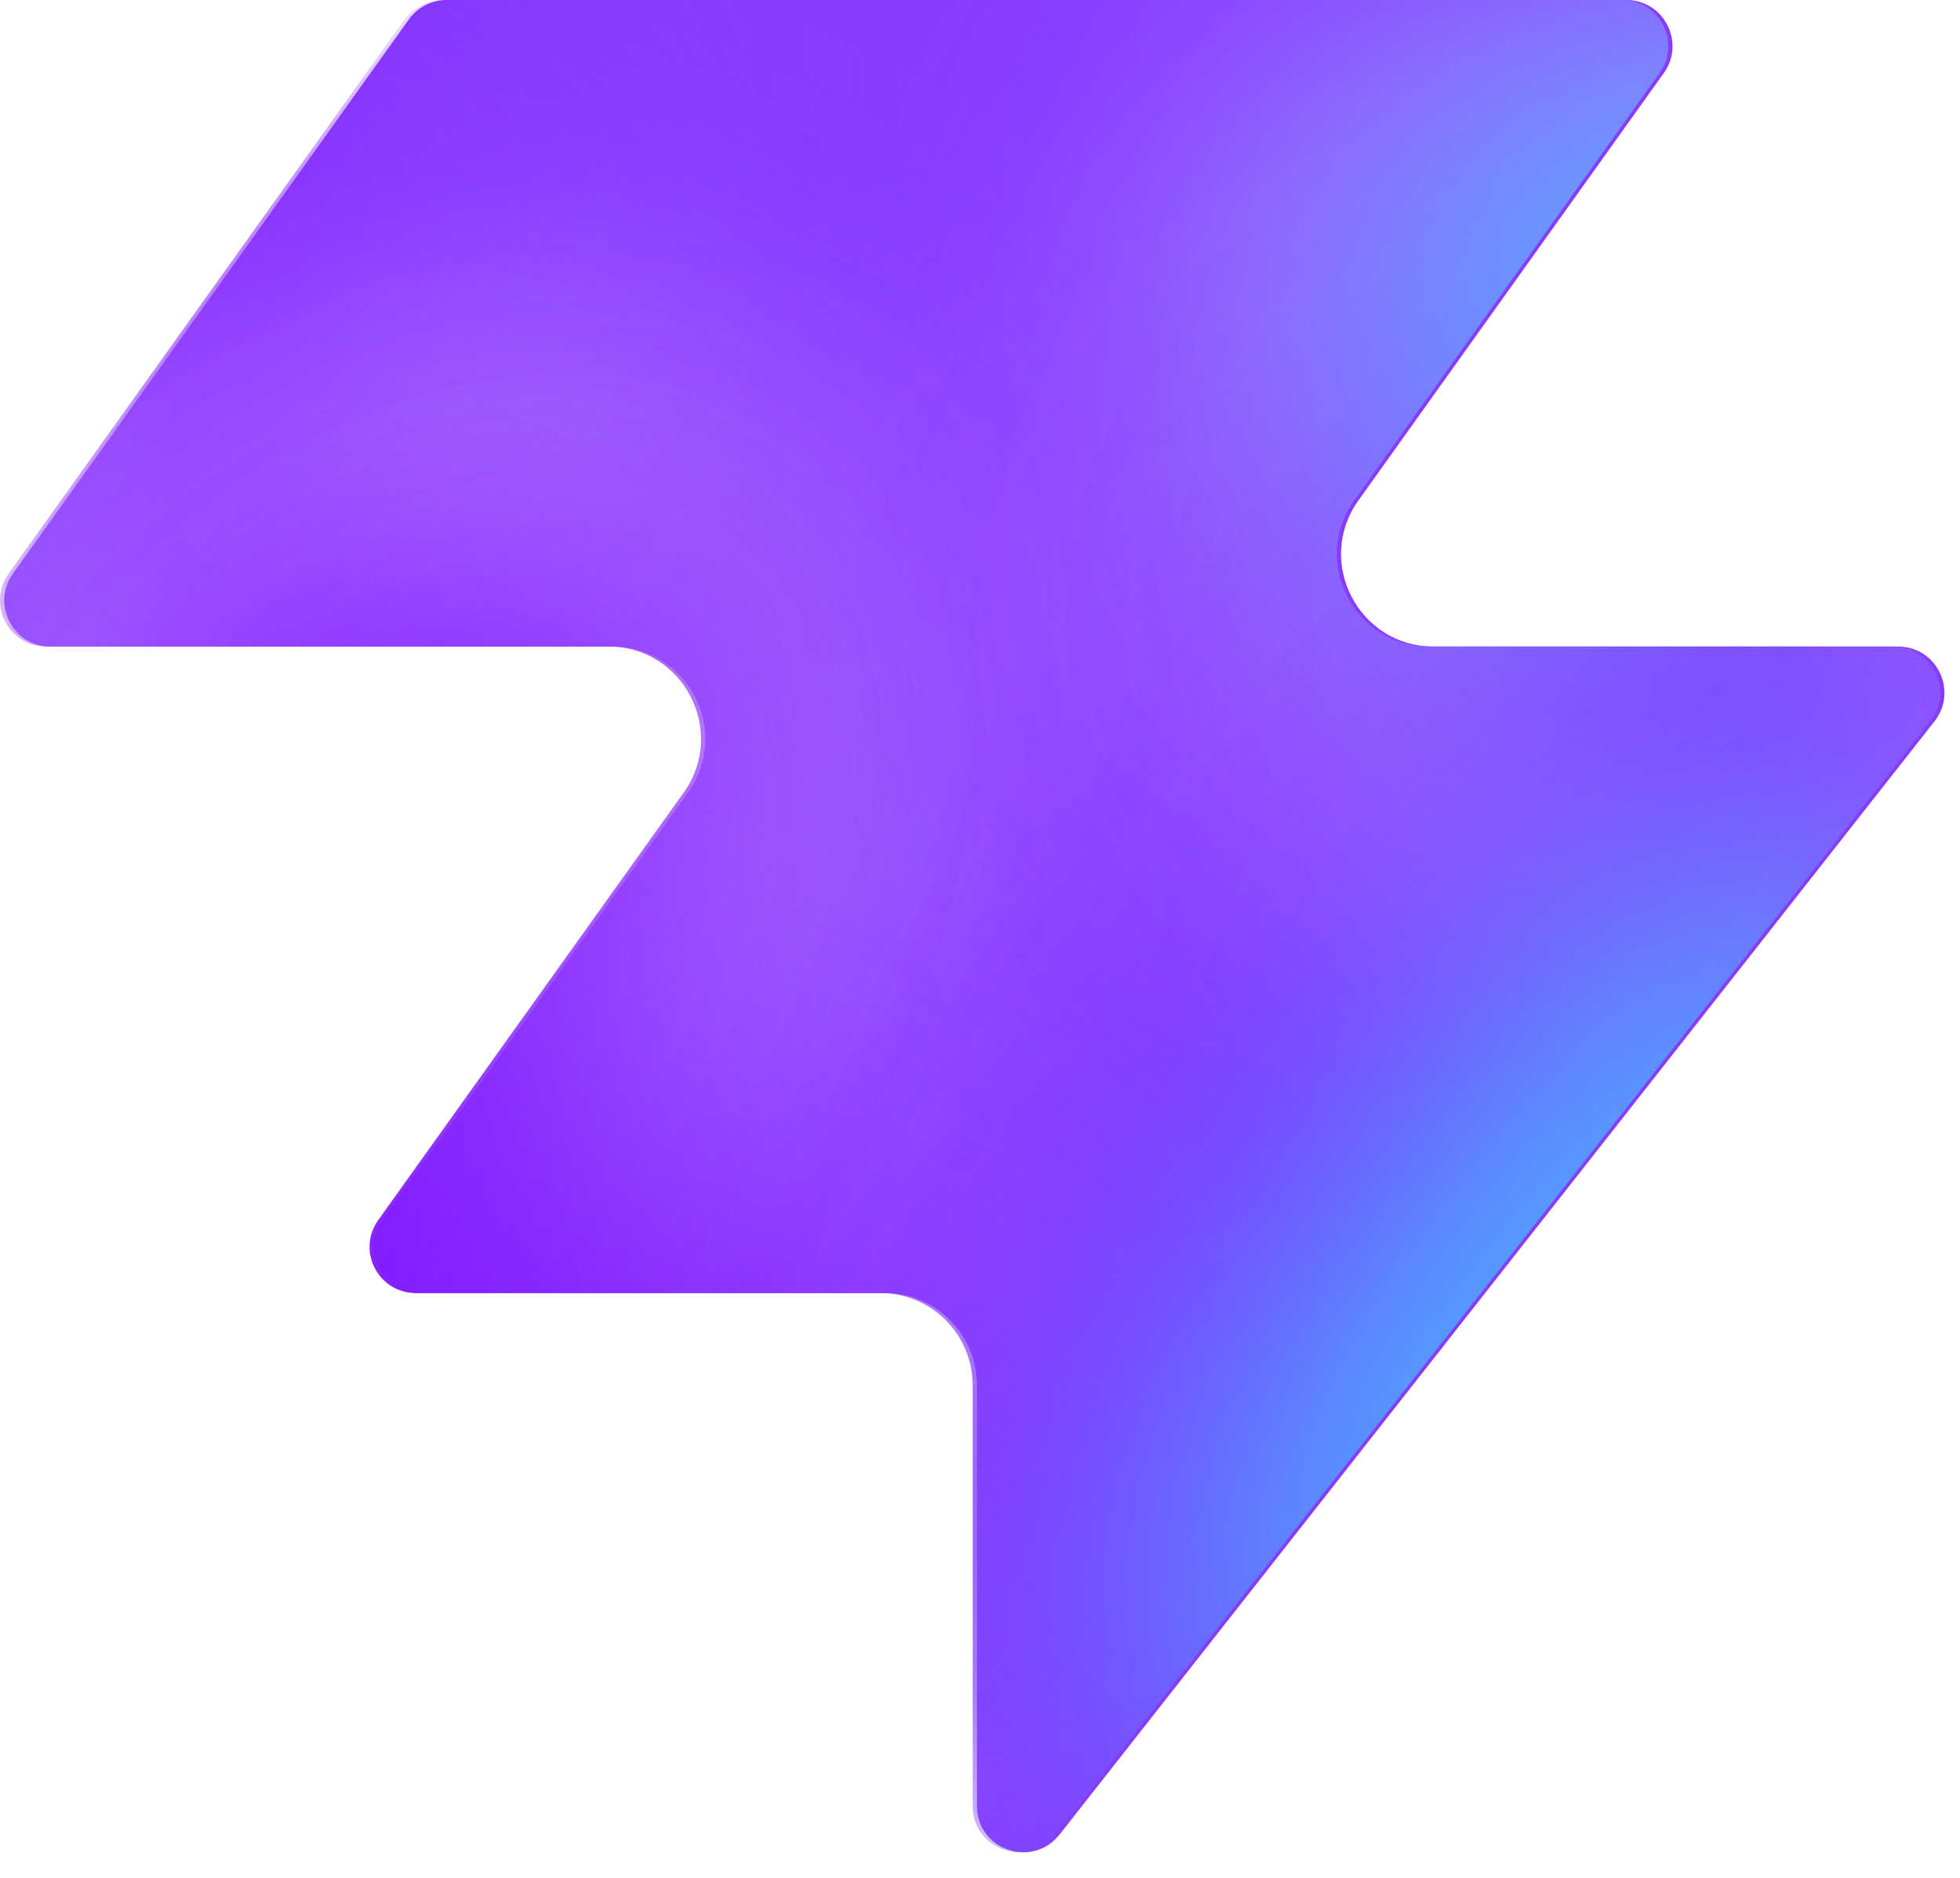
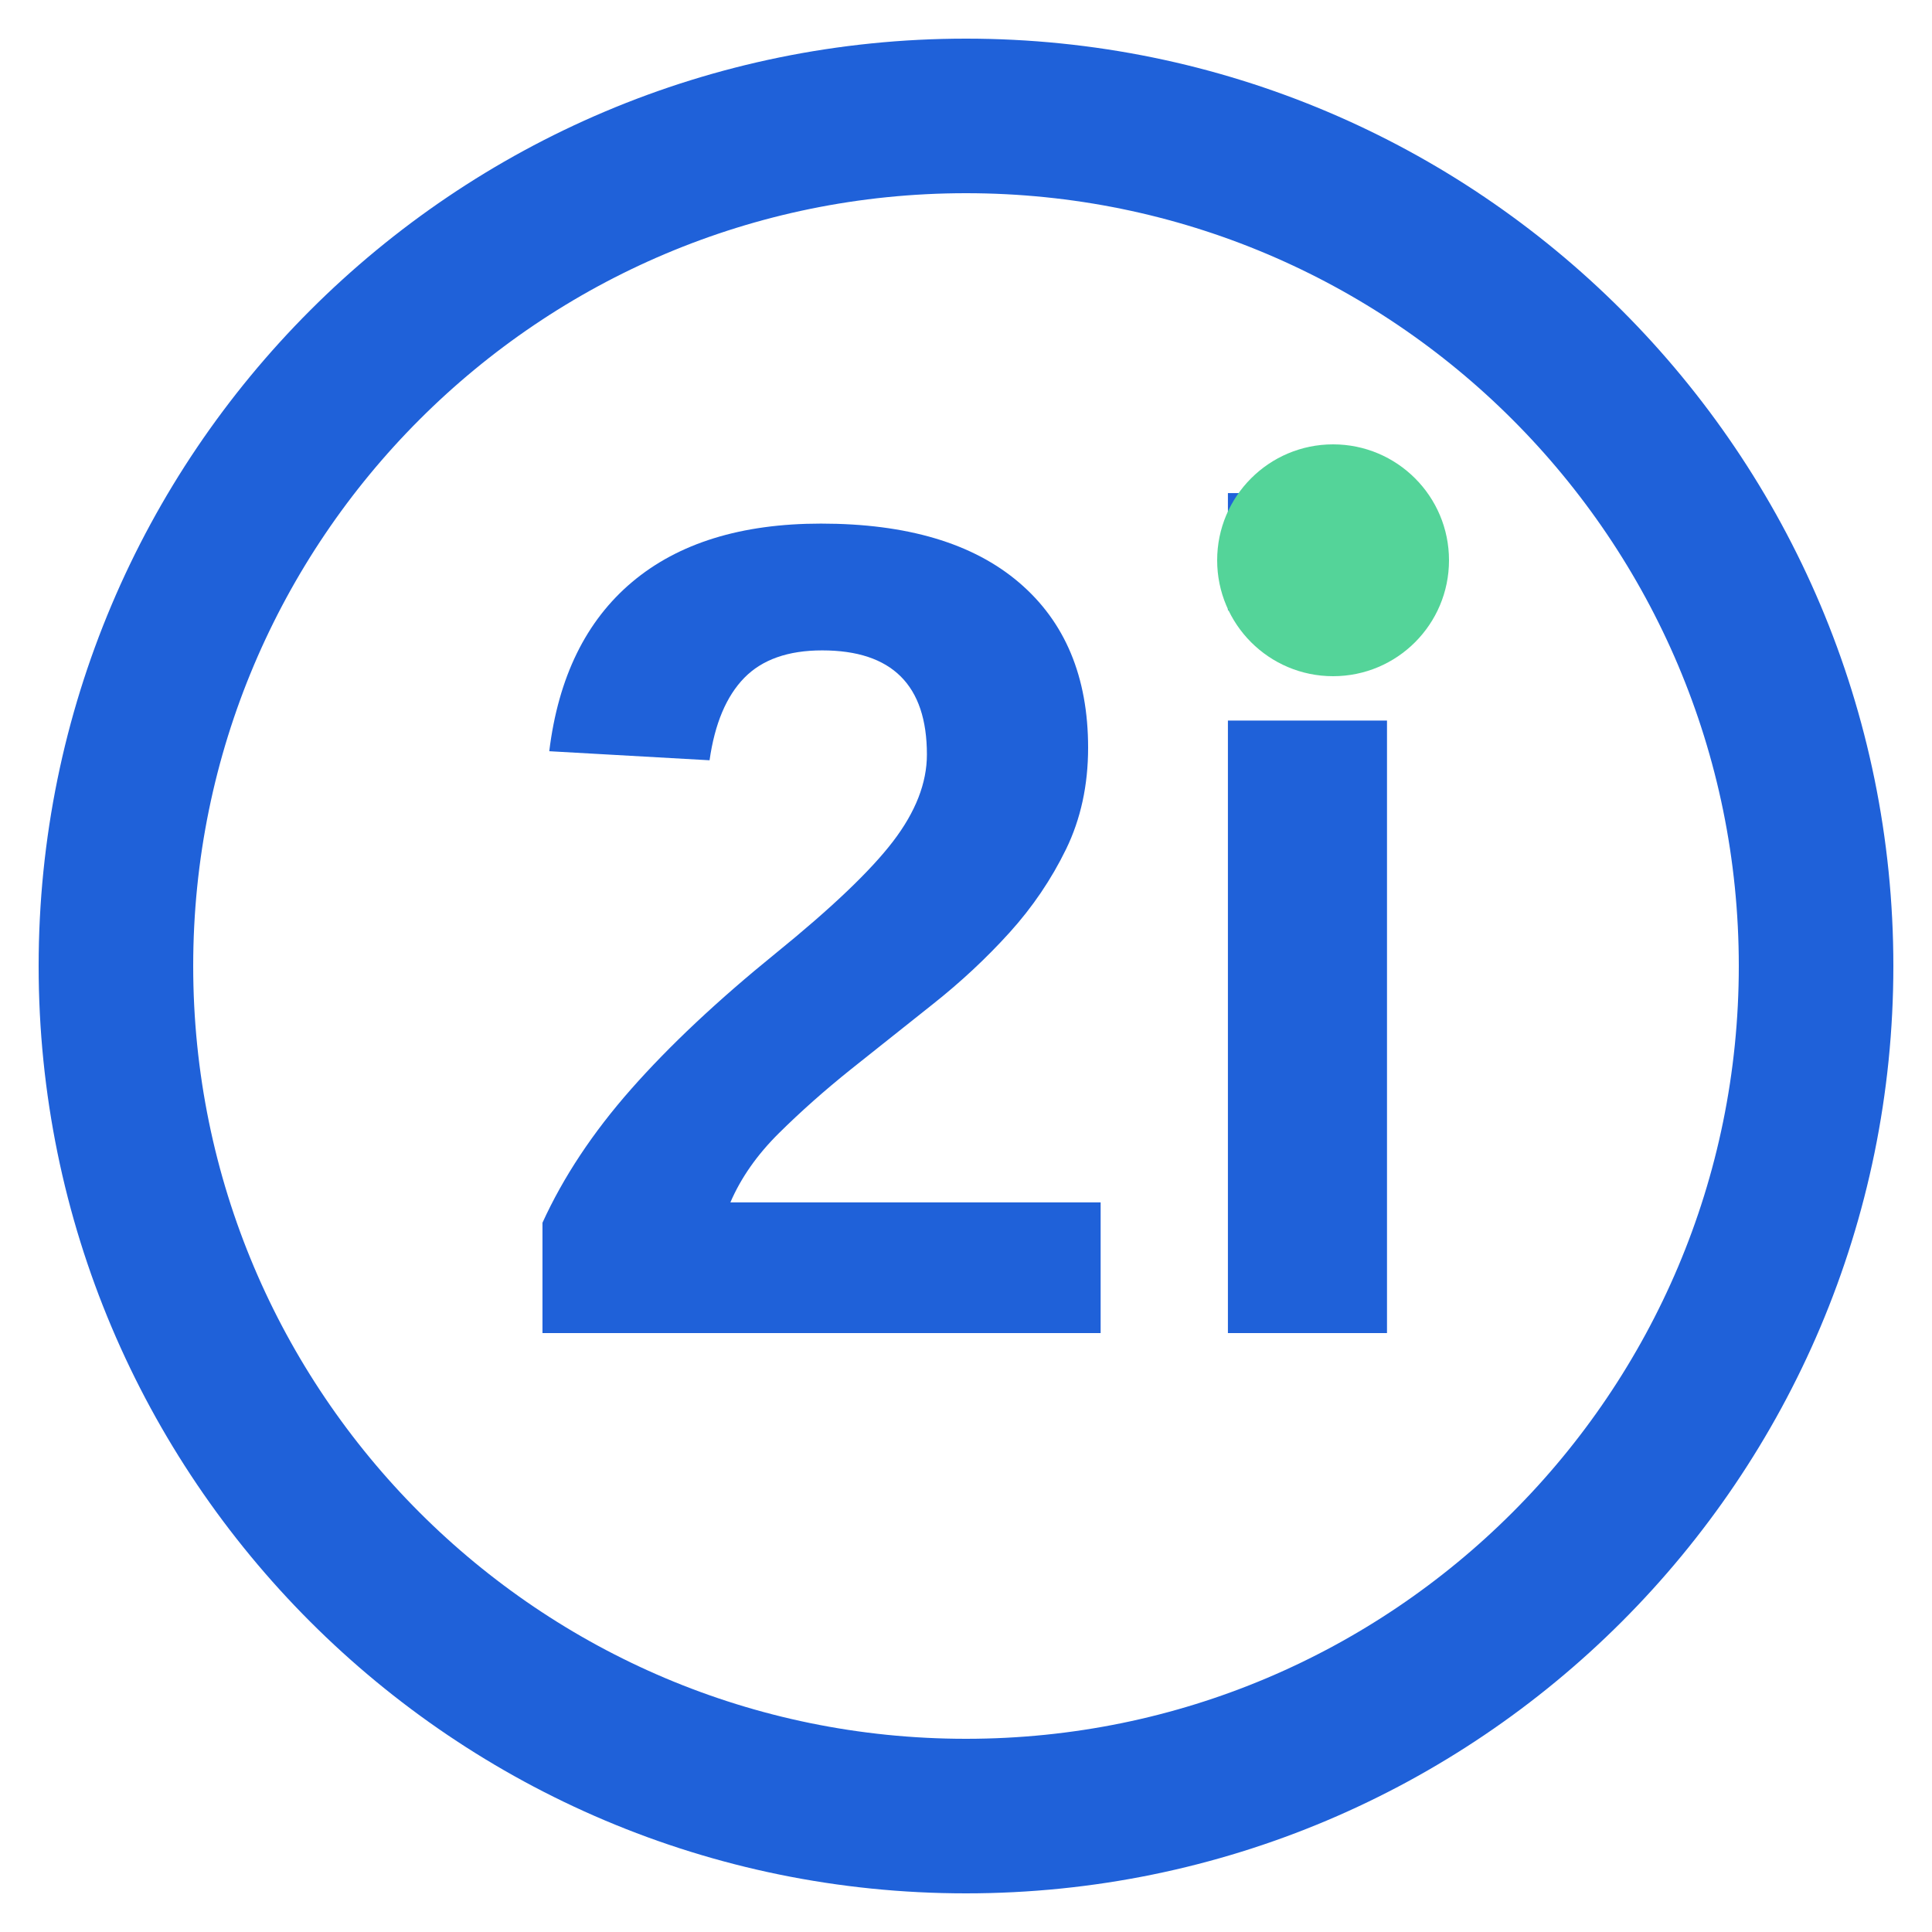
- <svg xmlns="http://www.w3.org/2000/svg" width="48" height="46" fill="none" viewBox="0 0 48 46">
-   <path fill="#863bff" d="M25.946 44.938c-.664.845-2.021.375-2.021-.698V33.937a2.26 2.26 0 0 0-2.262-2.262H10.287c-.92 0-1.456-1.04-.92-1.788l7.48-10.471c1.07-1.497 0-3.578-1.842-3.578H1.237c-.92 0-1.456-1.04-.92-1.788L10.013.474c.214-.297.556-.474.92-.474h28.894c.92 0 1.456 1.04.92 1.788l-7.48 10.471c-1.07 1.498 0 3.579 1.842 3.579h11.377c.943 0 1.473 1.088.89 1.83L25.947 44.94z" style="fill:#863bff;fill:color(display-p3 .525 .23 1);fill-opacity:1" />
-   <mask id="a" width="48" height="46" x="0" y="0" maskUnits="userSpaceOnUse" style="mask-type:alpha">
-     <path fill="#000" d="M25.842 44.938c-.664.844-2.021.375-2.021-.698V33.937a2.26 2.26 0 0 0-2.262-2.262H10.183c-.92 0-1.456-1.04-.92-1.788l7.48-10.471c1.07-1.498 0-3.579-1.842-3.579H1.133c-.92 0-1.456-1.04-.92-1.787L9.91.473c.214-.297.556-.474.92-.474h28.894c.92 0 1.456 1.04.92 1.788l-7.48 10.471c-1.07 1.498 0 3.578 1.842 3.578h11.377c.943 0 1.473 1.088.89 1.832L25.843 44.94z" style="fill:#000;fill-opacity:1" />
-   </mask>
-   <g mask="url(#a)">
-     <g filter="url(#b)">
-       <ellipse cx="5.508" cy="14.704" fill="#ede6ff" rx="5.508" ry="14.704" style="fill:#ede6ff;fill:color(display-p3 .927 .903 1);fill-opacity:1" transform="matrix(.00324 1 1 -.00324 -4.47 31.516)" />
-     </g>
-     <g filter="url(#c)">
-       <ellipse cx="10.399" cy="29.851" fill="#ede6ff" rx="10.399" ry="29.851" style="fill:#ede6ff;fill:color(display-p3 .927 .903 1);fill-opacity:1" transform="matrix(.00324 1 1 -.00324 -39.328 7.883)" />
-     </g>
-     <g filter="url(#d)">
-       <ellipse cx="5.508" cy="30.487" fill="#7e14ff" rx="5.508" ry="30.487" style="fill:#7e14ff;fill:color(display-p3 .492 .077 1);fill-opacity:1" transform="rotate(89.814 -25.913 -14.639)scale(1 -1)" />
-     </g>
-     <g filter="url(#e)">
-       <ellipse cx="5.508" cy="30.599" fill="#7e14ff" rx="5.508" ry="30.599" style="fill:#7e14ff;fill:color(display-p3 .492 .077 1);fill-opacity:1" transform="rotate(89.814 -32.644 -3.334)scale(1 -1)" />
-     </g>
-     <g filter="url(#f)">
-       <ellipse cx="5.508" cy="30.599" fill="#7e14ff" rx="5.508" ry="30.599" style="fill:#7e14ff;fill:color(display-p3 .492 .077 1);fill-opacity:1" transform="matrix(.00324 1 1 -.00324 -34.34 30.47)" />
-     </g>
-     <g filter="url(#g)">
-       <ellipse cx="14.072" cy="22.078" fill="#ede6ff" rx="14.072" ry="22.078" style="fill:#ede6ff;fill:color(display-p3 .927 .903 1);fill-opacity:1" transform="rotate(93.35 24.506 48.493)scale(-1 1)" />
-     </g>
-     <g filter="url(#h)">
-       <ellipse cx="3.47" cy="21.501" fill="#7e14ff" rx="3.47" ry="21.501" style="fill:#7e14ff;fill:color(display-p3 .492 .077 1);fill-opacity:1" transform="rotate(89.009 28.708 47.59)scale(-1 1)" />
-     </g>
-     <g filter="url(#i)">
-       <ellipse cx="3.47" cy="21.501" fill="#7e14ff" rx="3.47" ry="21.501" style="fill:#7e14ff;fill:color(display-p3 .492 .077 1);fill-opacity:1" transform="rotate(89.009 28.708 47.59)scale(-1 1)" />
-     </g>
-     <g filter="url(#j)">
-       <ellipse cx=".387" cy="8.972" fill="#7e14ff" rx="4.407" ry="29.108" style="fill:#7e14ff;fill:color(display-p3 .492 .077 1);fill-opacity:1" transform="rotate(39.51 .387 8.972)" />
-     </g>
-     <g filter="url(#k)">
-       <ellipse cx="47.523" cy="-6.092" fill="#7e14ff" rx="4.407" ry="29.108" style="fill:#7e14ff;fill:color(display-p3 .492 .077 1);fill-opacity:1" transform="rotate(37.892 47.523 -6.092)" />
-     </g>
-     <g filter="url(#l)">
-       <ellipse cx="41.412" cy="6.333" fill="#47bfff" rx="5.971" ry="9.665" style="fill:#47bfff;fill:color(display-p3 .28 .748 1);fill-opacity:1" transform="rotate(37.892 41.412 6.333)" />
-     </g>
-     <g filter="url(#m)">
-       <ellipse cx="-1.879" cy="38.332" fill="#7e14ff" rx="4.407" ry="29.108" style="fill:#7e14ff;fill:color(display-p3 .492 .077 1);fill-opacity:1" transform="rotate(37.892 -1.88 38.332)" />
-     </g>
-     <g filter="url(#n)">
-       <ellipse cx="-1.879" cy="38.332" fill="#7e14ff" rx="4.407" ry="29.108" style="fill:#7e14ff;fill:color(display-p3 .492 .077 1);fill-opacity:1" transform="rotate(37.892 -1.88 38.332)" />
-     </g>
-     <g filter="url(#o)">
-       <ellipse cx="35.651" cy="29.907" fill="#7e14ff" rx="4.407" ry="29.108" style="fill:#7e14ff;fill:color(display-p3 .492 .077 1);fill-opacity:1" transform="rotate(37.892 35.651 29.907)" />
-     </g>
-     <g filter="url(#p)">
-       <ellipse cx="38.418" cy="32.4" fill="#47bfff" rx="5.971" ry="15.297" style="fill:#47bfff;fill:color(display-p3 .28 .748 1);fill-opacity:1" transform="rotate(37.892 38.418 32.4)" />
-     </g>
-   </g>
-   <defs>
-     <filter id="b" width="60.045" height="41.654" x="-19.77" y="16.149" color-interpolation-filters="sRGB" filterUnits="userSpaceOnUse">
-       <feFlood flood-opacity="0" result="BackgroundImageFix" />
-       <feBlend in="SourceGraphic" in2="BackgroundImageFix" result="shape" />
-       <feGaussianBlur result="effect1_foregroundBlur_2002_17158" stdDeviation="7.659" />
-     </filter>
-     <filter id="c" width="90.34" height="51.437" x="-54.613" y="-7.533" color-interpolation-filters="sRGB" filterUnits="userSpaceOnUse">
-       <feFlood flood-opacity="0" result="BackgroundImageFix" />
-       <feBlend in="SourceGraphic" in2="BackgroundImageFix" result="shape" />
-       <feGaussianBlur result="effect1_foregroundBlur_2002_17158" stdDeviation="7.659" />
-     </filter>
-     <filter id="d" width="79.355" height="29.4" x="-49.64" y="2.03" color-interpolation-filters="sRGB" filterUnits="userSpaceOnUse">
-       <feFlood flood-opacity="0" result="BackgroundImageFix" />
-       <feBlend in="SourceGraphic" in2="BackgroundImageFix" result="shape" />
-       <feGaussianBlur result="effect1_foregroundBlur_2002_17158" stdDeviation="4.596" />
-     </filter>
-     <filter id="e" width="79.579" height="29.4" x="-45.045" y="20.029" color-interpolation-filters="sRGB" filterUnits="userSpaceOnUse">
-       <feFlood flood-opacity="0" result="BackgroundImageFix" />
-       <feBlend in="SourceGraphic" in2="BackgroundImageFix" result="shape" />
-       <feGaussianBlur result="effect1_foregroundBlur_2002_17158" stdDeviation="4.596" />
-     </filter>
-     <filter id="f" width="79.579" height="29.4" x="-43.513" y="21.178" color-interpolation-filters="sRGB" filterUnits="userSpaceOnUse">
-       <feFlood flood-opacity="0" result="BackgroundImageFix" />
-       <feBlend in="SourceGraphic" in2="BackgroundImageFix" result="shape" />
-       <feGaussianBlur result="effect1_foregroundBlur_2002_17158" stdDeviation="4.596" />
-     </filter>
-     <filter id="g" width="74.749" height="58.852" x="15.756" y="-17.901" color-interpolation-filters="sRGB" filterUnits="userSpaceOnUse">
-       <feFlood flood-opacity="0" result="BackgroundImageFix" />
-       <feBlend in="SourceGraphic" in2="BackgroundImageFix" result="shape" />
-       <feGaussianBlur result="effect1_foregroundBlur_2002_17158" stdDeviation="7.659" />
-     </filter>
-     <filter id="h" width="61.377" height="25.362" x="23.548" y="2.284" color-interpolation-filters="sRGB" filterUnits="userSpaceOnUse">
-       <feFlood flood-opacity="0" result="BackgroundImageFix" />
-       <feBlend in="SourceGraphic" in2="BackgroundImageFix" result="shape" />
-       <feGaussianBlur result="effect1_foregroundBlur_2002_17158" stdDeviation="4.596" />
-     </filter>
-     <filter id="i" width="61.377" height="25.362" x="23.548" y="2.284" color-interpolation-filters="sRGB" filterUnits="userSpaceOnUse">
-       <feFlood flood-opacity="0" result="BackgroundImageFix" />
-       <feBlend in="SourceGraphic" in2="BackgroundImageFix" result="shape" />
-       <feGaussianBlur result="effect1_foregroundBlur_2002_17158" stdDeviation="4.596" />
-     </filter>
-     <filter id="j" width="56.045" height="63.649" x="-27.636" y="-22.853" color-interpolation-filters="sRGB" filterUnits="userSpaceOnUse">
-       <feFlood flood-opacity="0" result="BackgroundImageFix" />
-       <feBlend in="SourceGraphic" in2="BackgroundImageFix" result="shape" />
-       <feGaussianBlur result="effect1_foregroundBlur_2002_17158" stdDeviation="4.596" />
-     </filter>
-     <filter id="k" width="54.814" height="64.646" x="20.116" y="-38.415" color-interpolation-filters="sRGB" filterUnits="userSpaceOnUse">
-       <feFlood flood-opacity="0" result="BackgroundImageFix" />
-       <feBlend in="SourceGraphic" in2="BackgroundImageFix" result="shape" />
-       <feGaussianBlur result="effect1_foregroundBlur_2002_17158" stdDeviation="4.596" />
-     </filter>
-     <filter id="l" width="33.541" height="35.313" x="24.641" y="-11.323" color-interpolation-filters="sRGB" filterUnits="userSpaceOnUse">
-       <feFlood flood-opacity="0" result="BackgroundImageFix" />
-       <feBlend in="SourceGraphic" in2="BackgroundImageFix" result="shape" />
-       <feGaussianBlur result="effect1_foregroundBlur_2002_17158" stdDeviation="4.596" />
-     </filter>
-     <filter id="m" width="54.814" height="64.646" x="-29.286" y="6.009" color-interpolation-filters="sRGB" filterUnits="userSpaceOnUse">
-       <feFlood flood-opacity="0" result="BackgroundImageFix" />
-       <feBlend in="SourceGraphic" in2="BackgroundImageFix" result="shape" />
-       <feGaussianBlur result="effect1_foregroundBlur_2002_17158" stdDeviation="4.596" />
-     </filter>
-     <filter id="n" width="54.814" height="64.646" x="-29.286" y="6.009" color-interpolation-filters="sRGB" filterUnits="userSpaceOnUse">
-       <feFlood flood-opacity="0" result="BackgroundImageFix" />
-       <feBlend in="SourceGraphic" in2="BackgroundImageFix" result="shape" />
-       <feGaussianBlur result="effect1_foregroundBlur_2002_17158" stdDeviation="4.596" />
-     </filter>
-     <filter id="o" width="54.814" height="64.646" x="8.244" y="-2.416" color-interpolation-filters="sRGB" filterUnits="userSpaceOnUse">
-       <feFlood flood-opacity="0" result="BackgroundImageFix" />
-       <feBlend in="SourceGraphic" in2="BackgroundImageFix" result="shape" />
-       <feGaussianBlur result="effect1_foregroundBlur_2002_17158" stdDeviation="4.596" />
-     </filter>
-     <filter id="p" width="39.409" height="43.623" x="18.713" y="10.588" color-interpolation-filters="sRGB" filterUnits="userSpaceOnUse">
-       <feFlood flood-opacity="0" result="BackgroundImageFix" />
-       <feBlend in="SourceGraphic" in2="BackgroundImageFix" result="shape" />
-       <feGaussianBlur result="effect1_foregroundBlur_2002_17158" stdDeviation="4.596" />
-     </filter>
-   </defs>
+ <svg xmlns="http://www.w3.org/2000/svg" viewBox="0 0 200 200" fill="none">
+   <circle cx="100" cy="100" r="88" stroke="#1F61D9" stroke-width="16" fill="none" />
+   <text x="52" y="138" font-family="Arial, Helvetica, sans-serif" font-weight="bold" font-size="120" fill="#1F61D9">2i</text>
+   <circle cx="138" cy="58" r="12" fill="#54D499" />
</svg>
